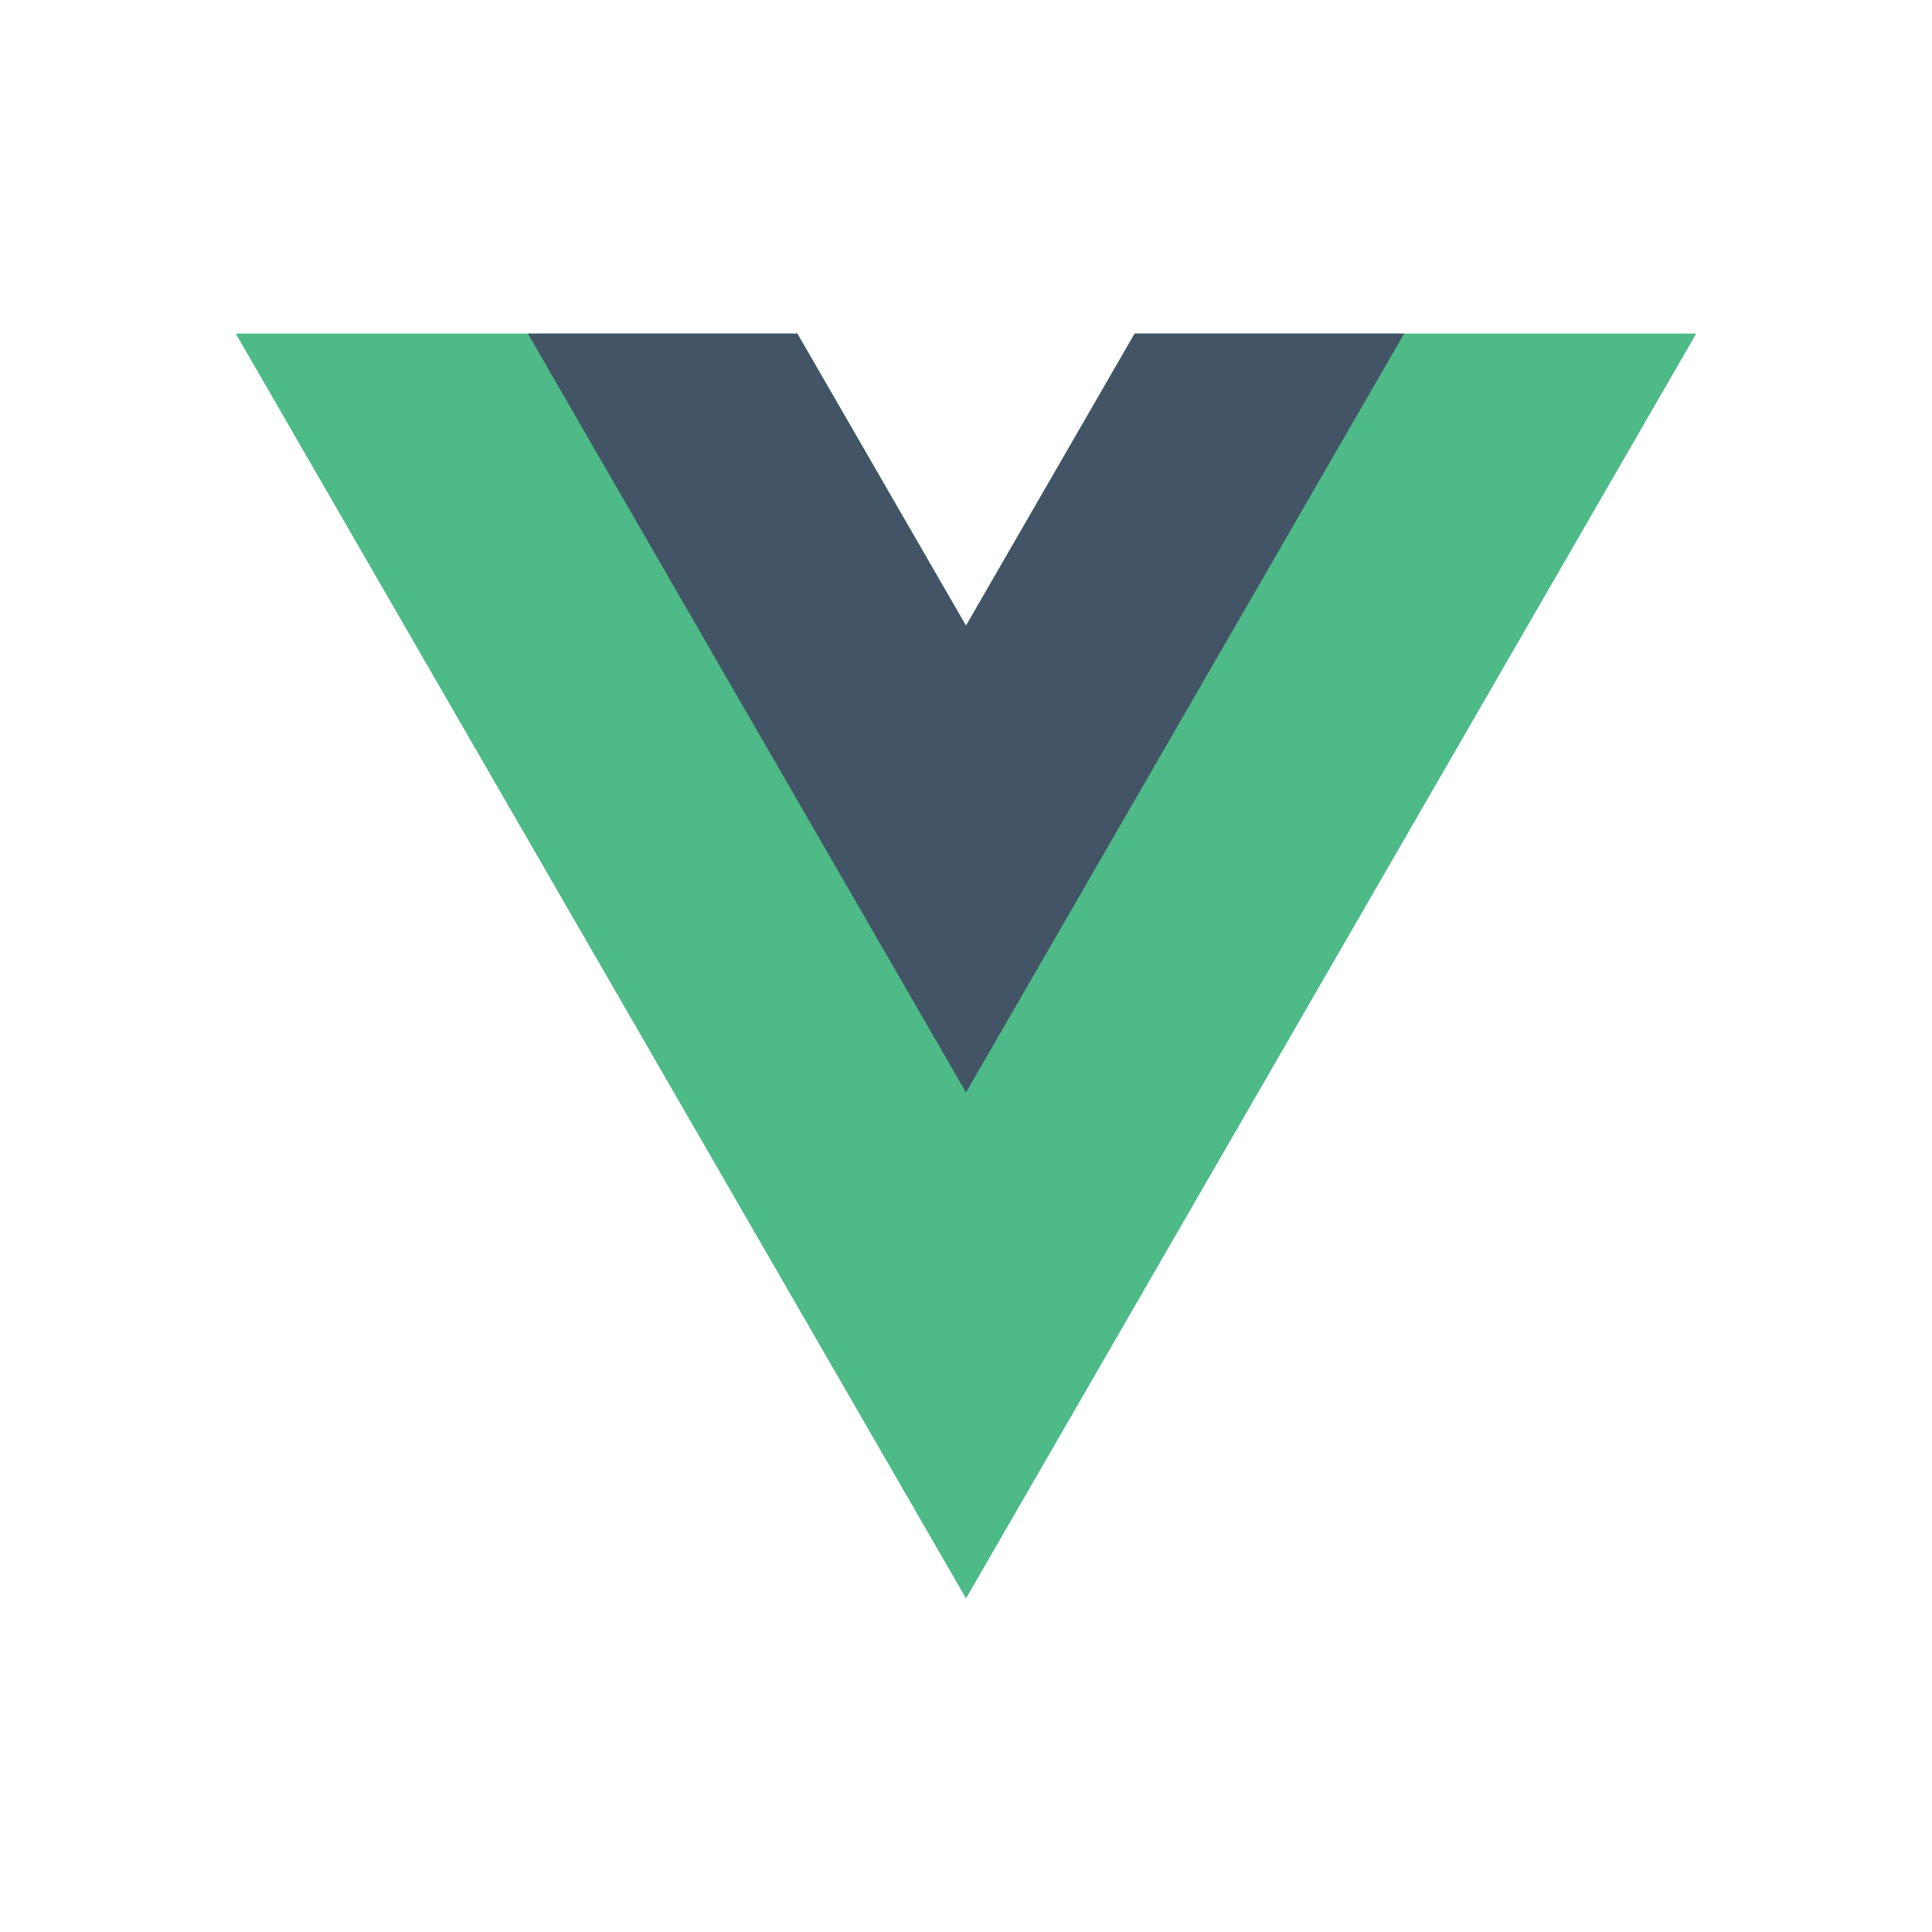
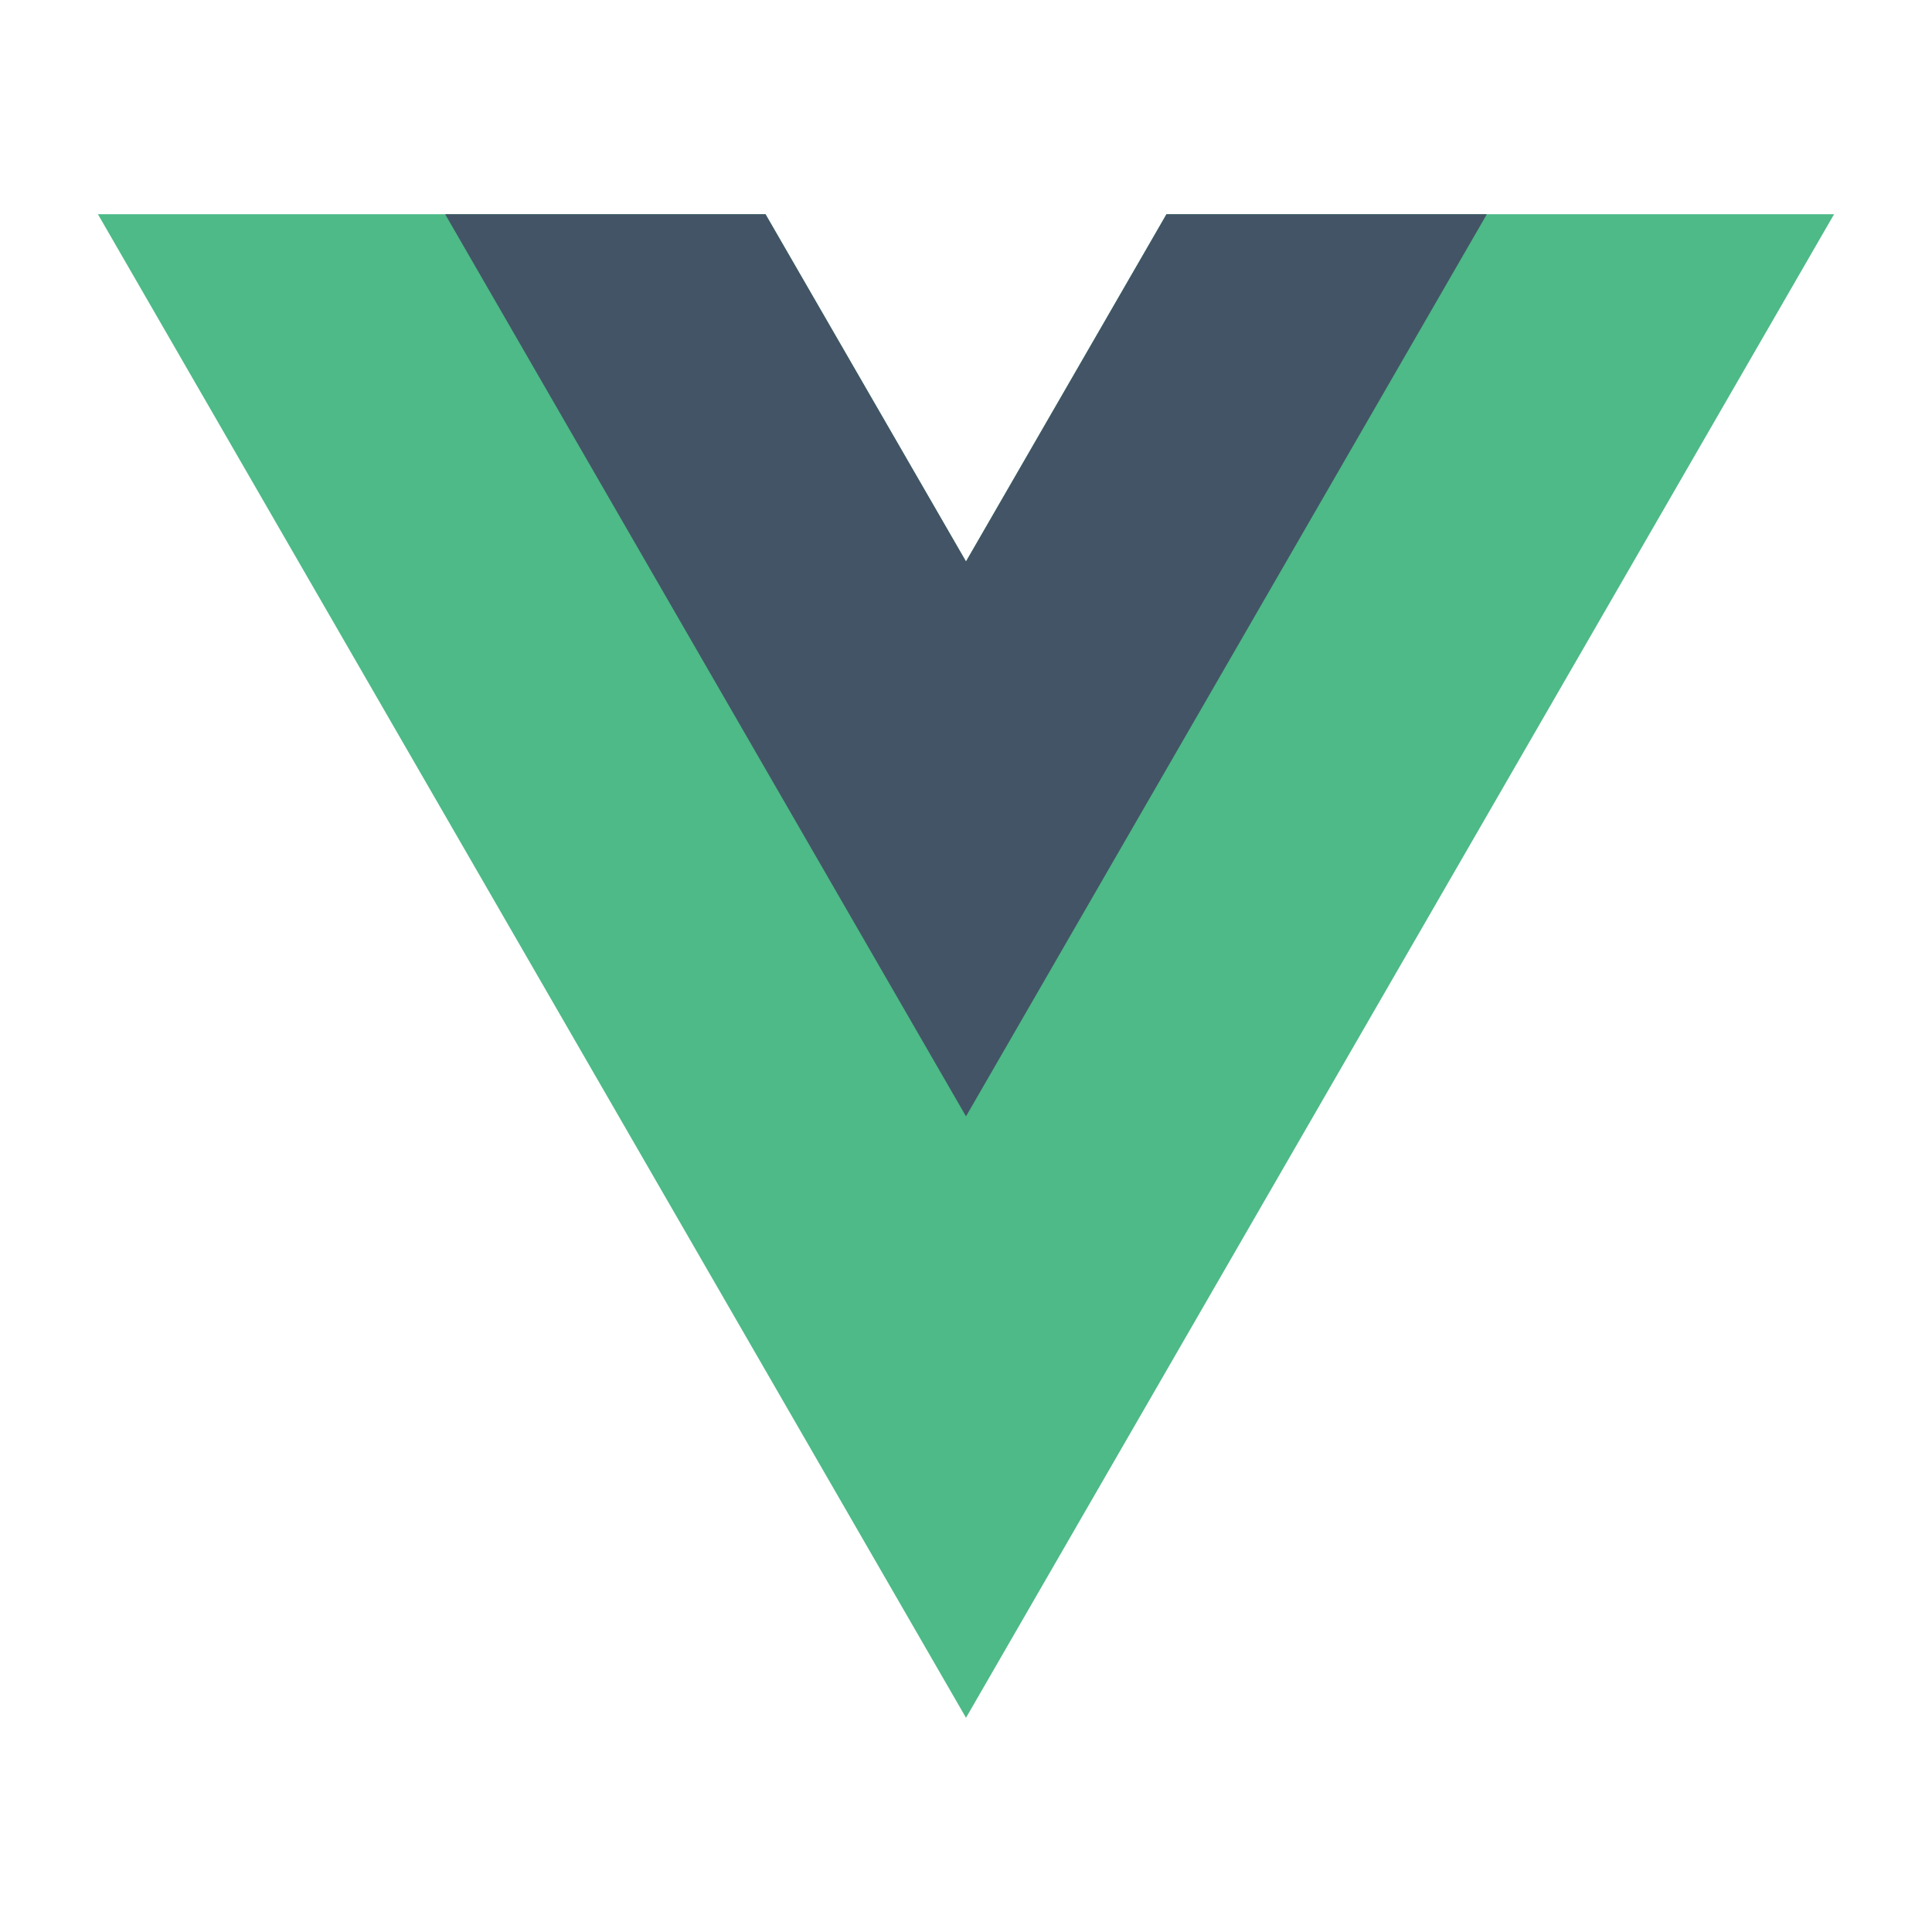
<svg xmlns="http://www.w3.org/2000/svg" viewBox="0 0 100 100" height="100" width="100" xml:space="preserve" id="svg2" version="1.1">
  <defs id="defs6" />
  <g id="layer1" transform="translate(0,-300)">
-     <g transform="matrix(0.3850504,0,0,-0.3850504,-9.834376,407.7576)" id="g10">
+     <g transform="matrix(0.4577356,0,0,-0.4577356,-21.12919,418.6604)" id="g10">
      <g transform="translate(178.0626,235.0086)" id="g12">
        <path id="path14" style="fill:#4dba87;fill-opacity:1;fill-rule:nonzero;stroke:none" d="M 0,0 -22.669,-39.264 -45.338,0 h -75.491 L -22.669,-170.017 75.491,0 Z" />
      </g>
      <g transform="translate(178.0626,235.0086)" id="g16">
        <path id="path18" style="fill:#435466;fill-opacity:1;fill-rule:nonzero;stroke:none" d="M 0,0 -22.669,-39.264 -45.338,0 H -81.565 L -22.669,-102.01 36.227,0 Z" />
      </g>
    </g>
  </g>
</svg>
